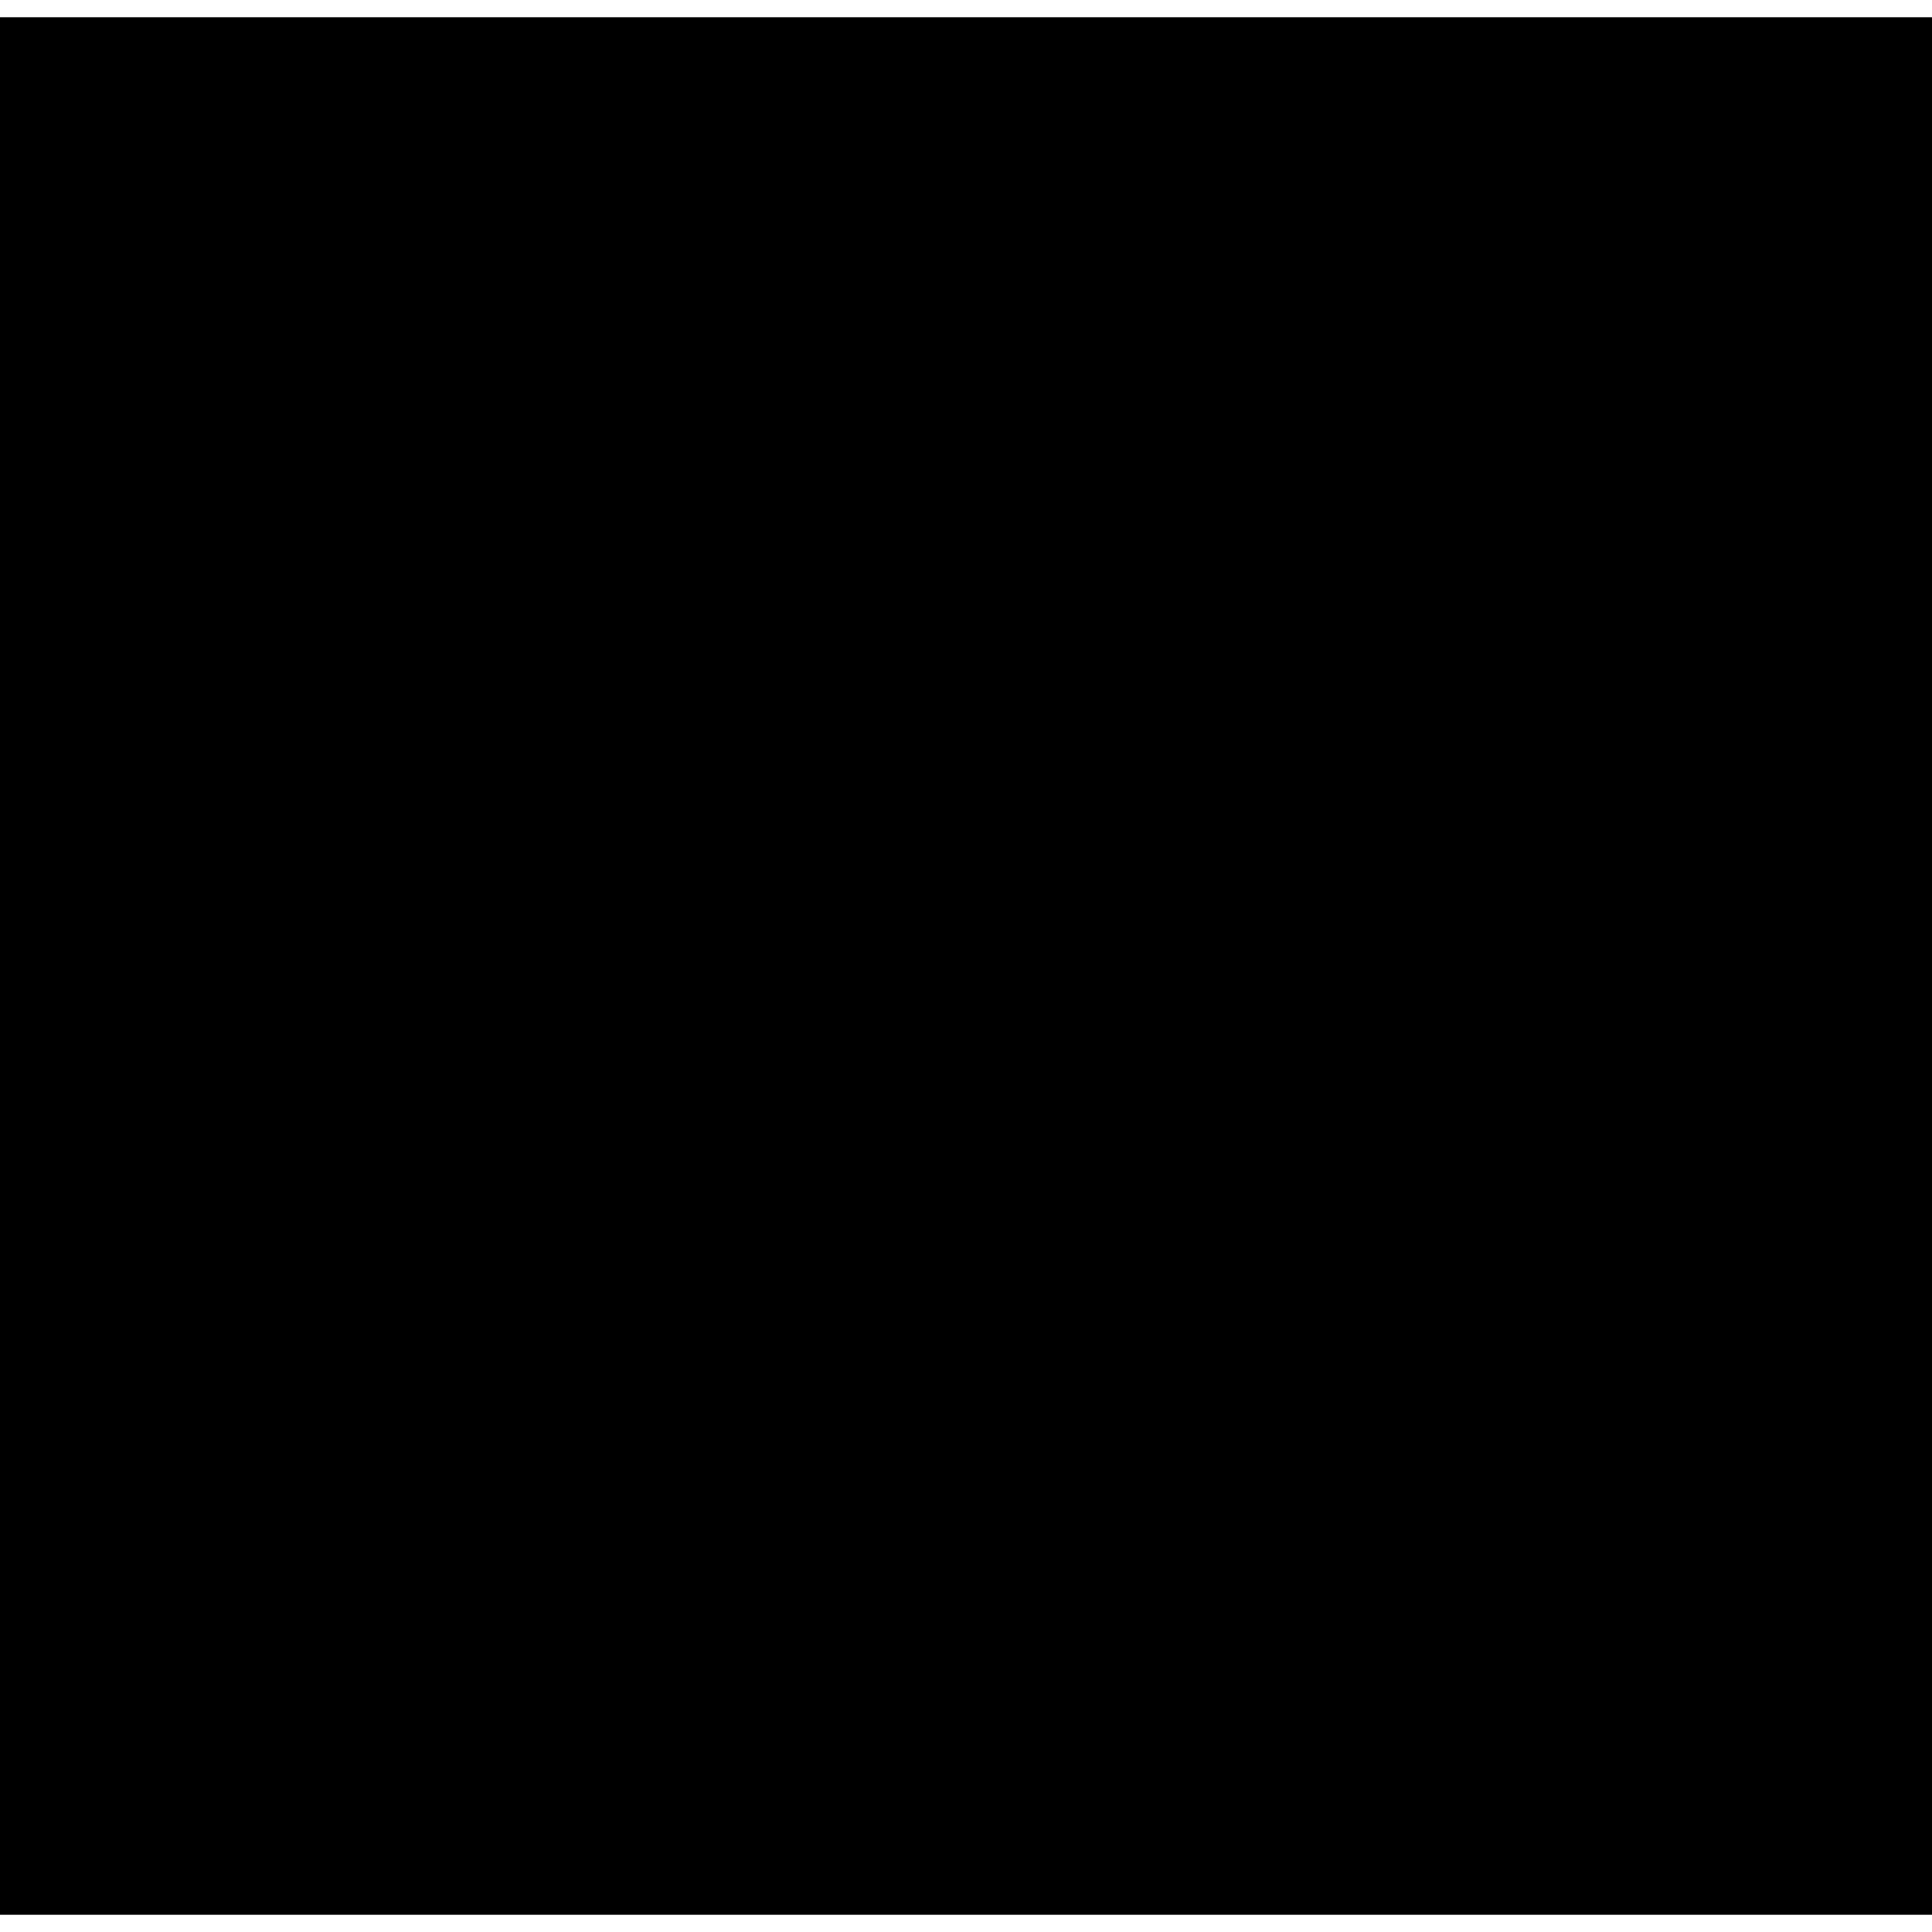
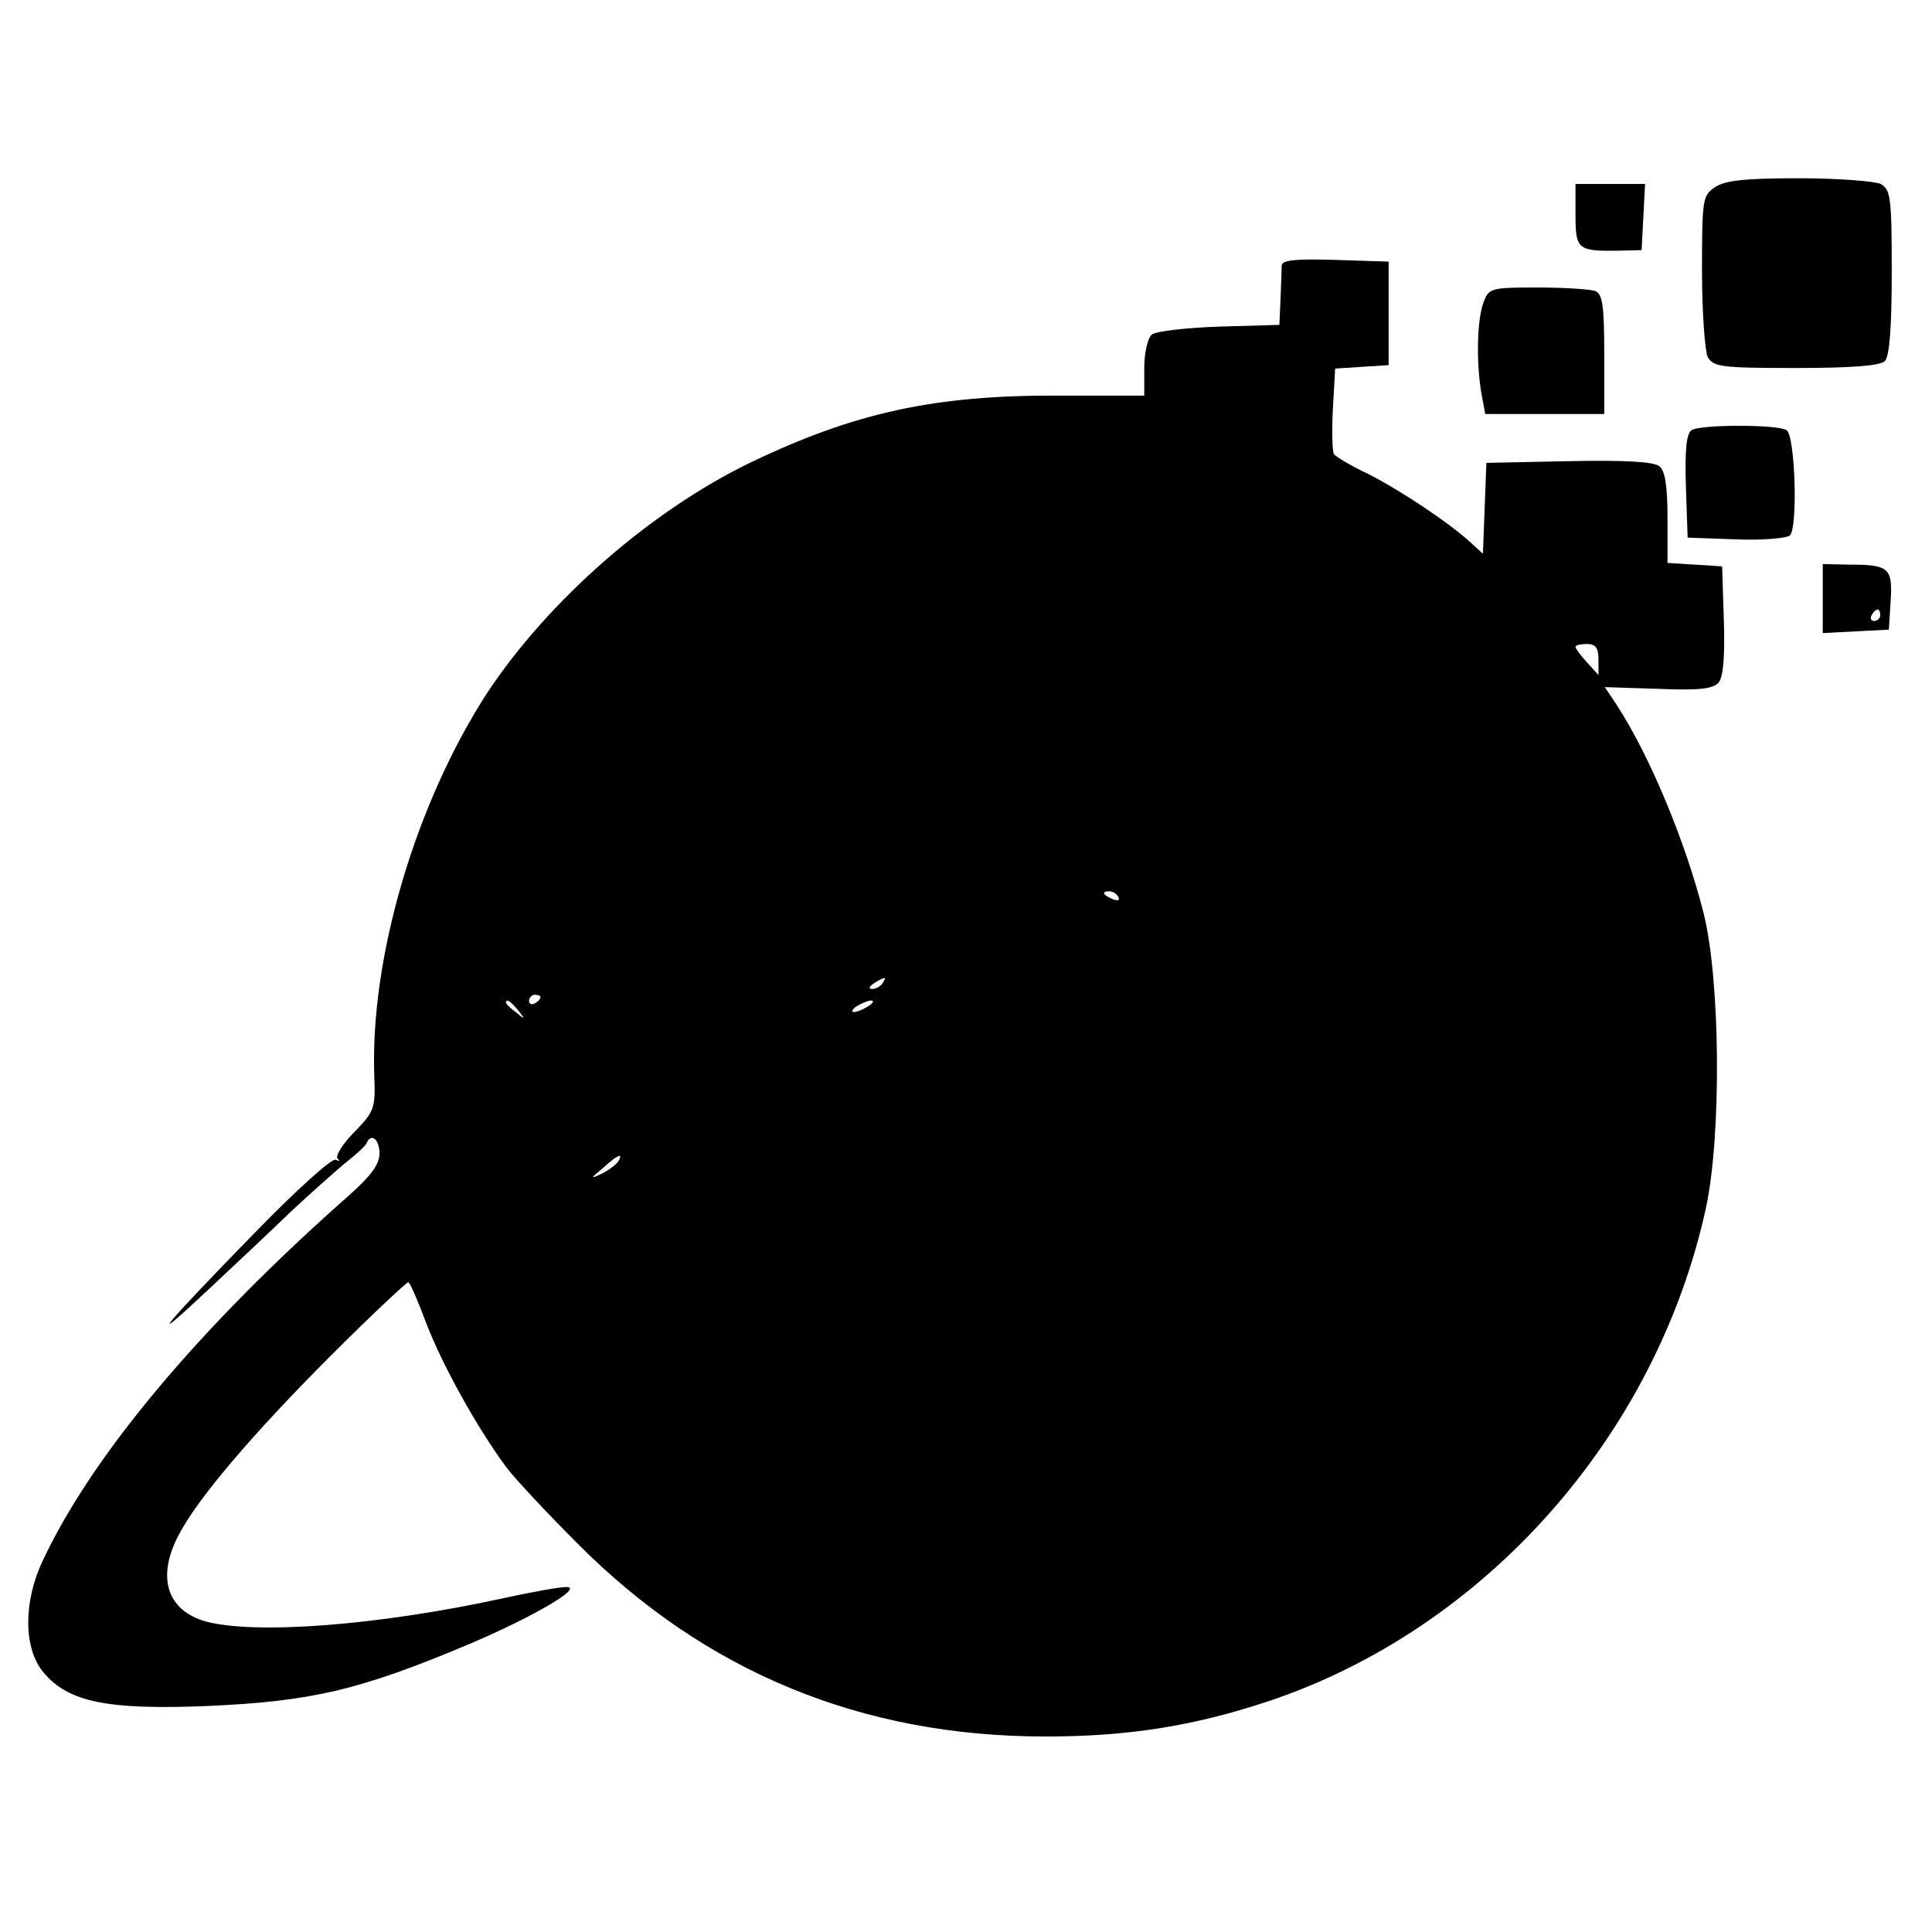
<svg xmlns="http://www.w3.org/2000/svg" version="1.0" width="336pt" height="336pt" viewBox="0 0 336 336" preserveAspectRatio="xMidYMid meet">
  <g transform="translate(0,336) scale(0.1,-0.1)" fill="#000000" stroke="none">
-     <path d="M0 1680 l0 -1650 1680 0 1680 0 0 1650 0 1650 -1680 0 -1680 0 0 -1650z" />
+     <path d="M2982 3034 c-21 -14 -22 -22 -22 -145 0 -72 5 -139 10 -150 10 -17 23 -19 153 -19 98 0 147 4 155 12 8 8 12 57 12 155 0 130 -2 143 -19 153 -11 5 -75 10 -143 10 -96 0 -129 -4 -146 -16z" />
+     <path d="M2740 2986 c0 -60 4 -63 75 -62 l40 1 3 58 3 57 -61 0 -60 0 0 -54z" />
+     <path d="M2229 2898 c0 -7 -1 -33 -2 -58 l-2 -45 -105 -3 c-57 -2 -110 -8 -117 -14 -7 -6 -13 -32 -13 -58 l0 -48 -147 0 c-217 1 -356 -29 -539 -117 -173 -84 -350 -239 -456 -399 -125 -192 -205 -462 -197 -669 2 -54 0 -60 -34 -95 -21 -21 -34 -42 -30 -47 5 -4 3 -5 -3 -2 -6 4 -69 -53 -140 -126 -160 -164 -196 -207 -84 -102 47 44 112 105 145 137 33 31 76 69 95 85 19 15 37 31 38 36 8 17 22 5 22 -19 0 -19 -15 -39 -52 -72 -263 -232 -449 -455 -534 -637 -34 -72 -33 -153 2 -194 43 -51 110 -65 284 -58 181 8 265 27 459 109 110 47 197 98 166 98 -12 0 -62 -9 -112 -20 -216 -47 -429 -63 -515 -40 -67 19 -86 76 -48 149 32 63 129 177 266 314 70 70 131 127 134 127 3 0 17 -33 32 -73 27 -70 87 -179 138 -248 14 -19 70 -79 125 -134 222 -223 494 -335 813 -335 144 0 257 18 387 61 378 126 676 463 762 859 27 126 25 394 -4 511 -32 127 -95 277 -152 364 l-20 30 93 -3 c72 -3 95 0 105 11 8 10 11 46 9 108 l-3 94 -47 3 -48 3 0 78 c0 55 -4 82 -14 90 -9 8 -60 11 -157 9 l-144 -3 -3 -79 -3 -79 -22 20 c-37 34 -121 90 -178 119 -30 14 -56 30 -59 34 -3 4 -4 40 -2 78 l4 71 46 3 47 3 0 90 0 90 -92 3 c-70 2 -93 0 -94 -10z m551 -685 l0 -27 -20 22 c-11 12 -20 24 -20 27 0 3 9 5 20 5 15 0 20 -7 20 -27z m-835 -413 c3 -6 -1 -7 -9 -4 -18 7 -21 14 -7 14 6 0 13 -4 16 -10z m-410 -150 c-3 -5 -12 -10 -18 -10 -7 0 -6 4 3 10 19 12 23 12 15 0z m-595 -24 c0 -3 -4 -8 -10 -11 -5 -3 -10 -1 -10 4 0 6 5 11 10 11 6 0 10 -2 10 -4z m-39 -23 c13 -16 12 -17 -3 -4 -10 7 -18 15 -18 17 0 8 8 3 21 -13z m609 7 c-8 -5 -19 -10 -25 -10 -5 0 -3 5 5 10 8 5 20 10 25 10 6 0 3 -5 -5 -10z m-435 -270 c-3 -5 -16 -15 -28 -21 -21 -10 -21 -9 2 10 25 23 36 27 26 11z" />
+     <path d="M2580 2834 c-11 -29 -13 -101 -4 -156 l7 -38 103 0 104 0 0 104 c0 85 -3 105 -16 110 -9 3 -54 6 -100 6 -81 0 -85 -1 -94 -26z" />
+     <path d="M2942 2612 c-9 -6 -12 -33 -10 -98 l3 -89 84 -3 c46 -2 89 2 94 7 14 14 9 174 -6 183 -16 10 -149 10 -165 0z" />
+     <path d="M3170 2319 l0 -60 58 3 57 3 3 49 c4 58 -3 64 -70 64 l-48 1 0 -60z m100 -29 c0 -5 -5 -10 -11 -10 -5 0 -7 5 -4 10 3 6 8 10 11 10 2 0 4 -4 4 -10z" />
  </g>
</svg>
